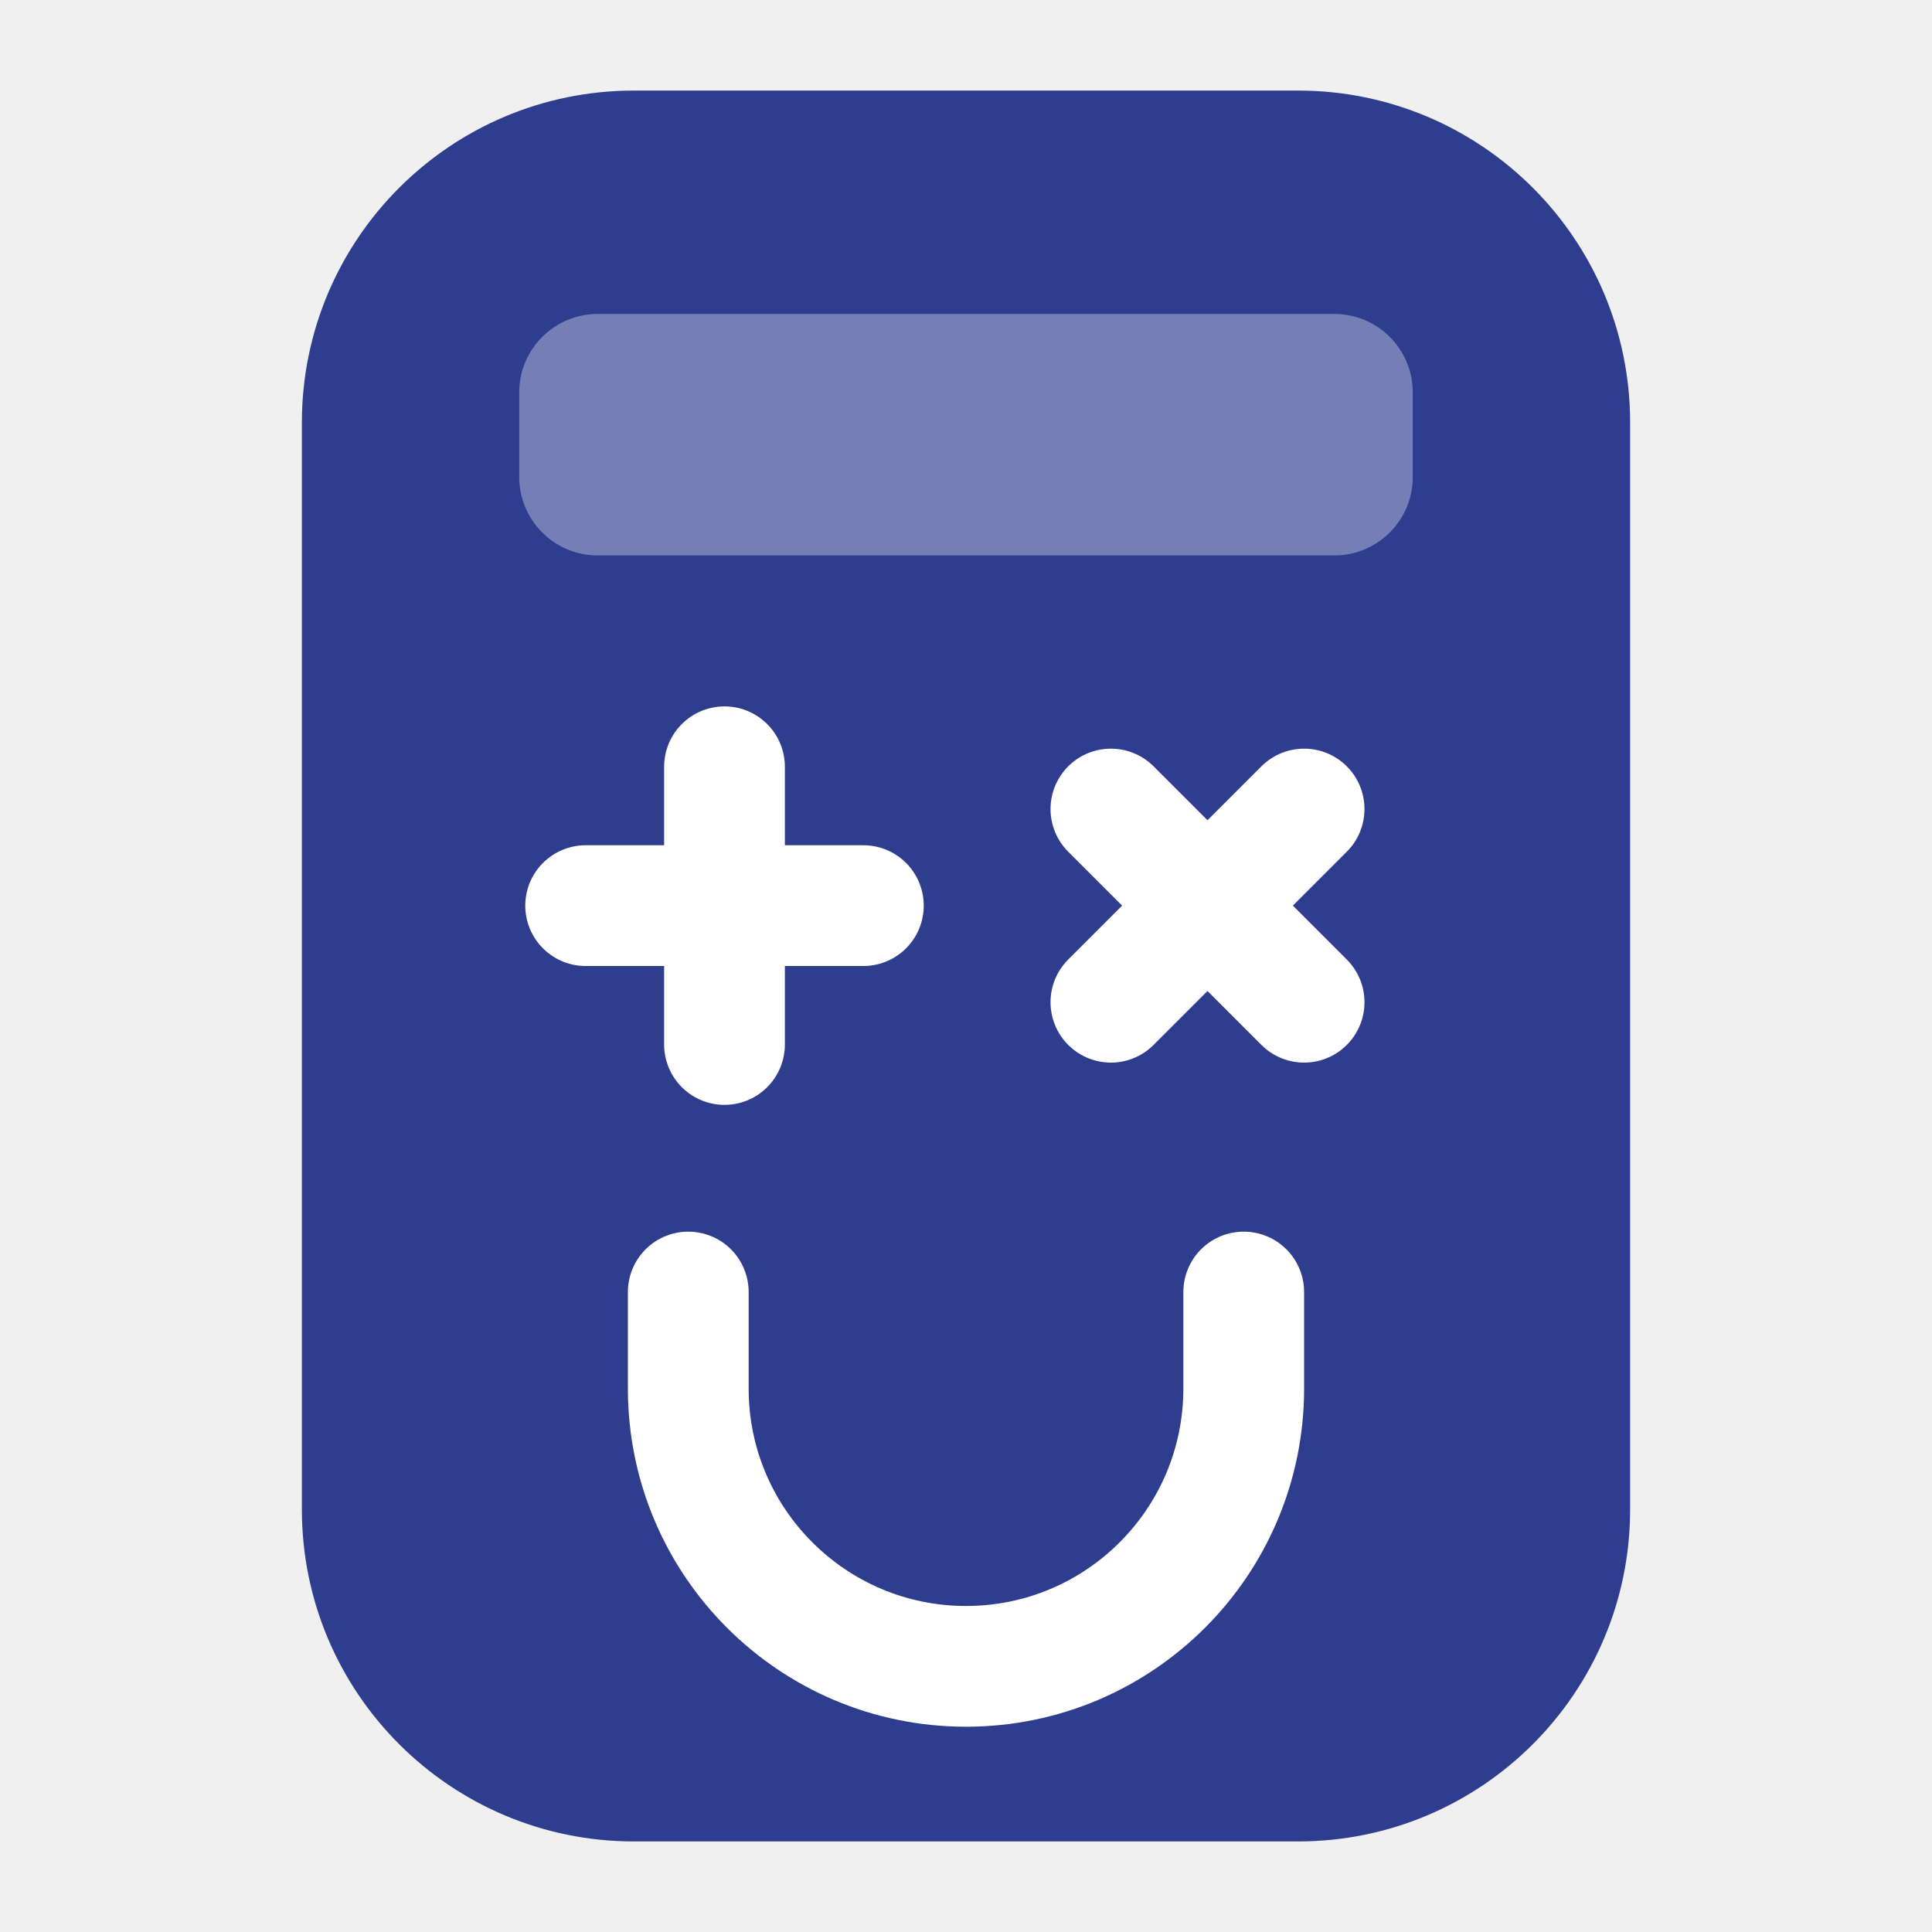
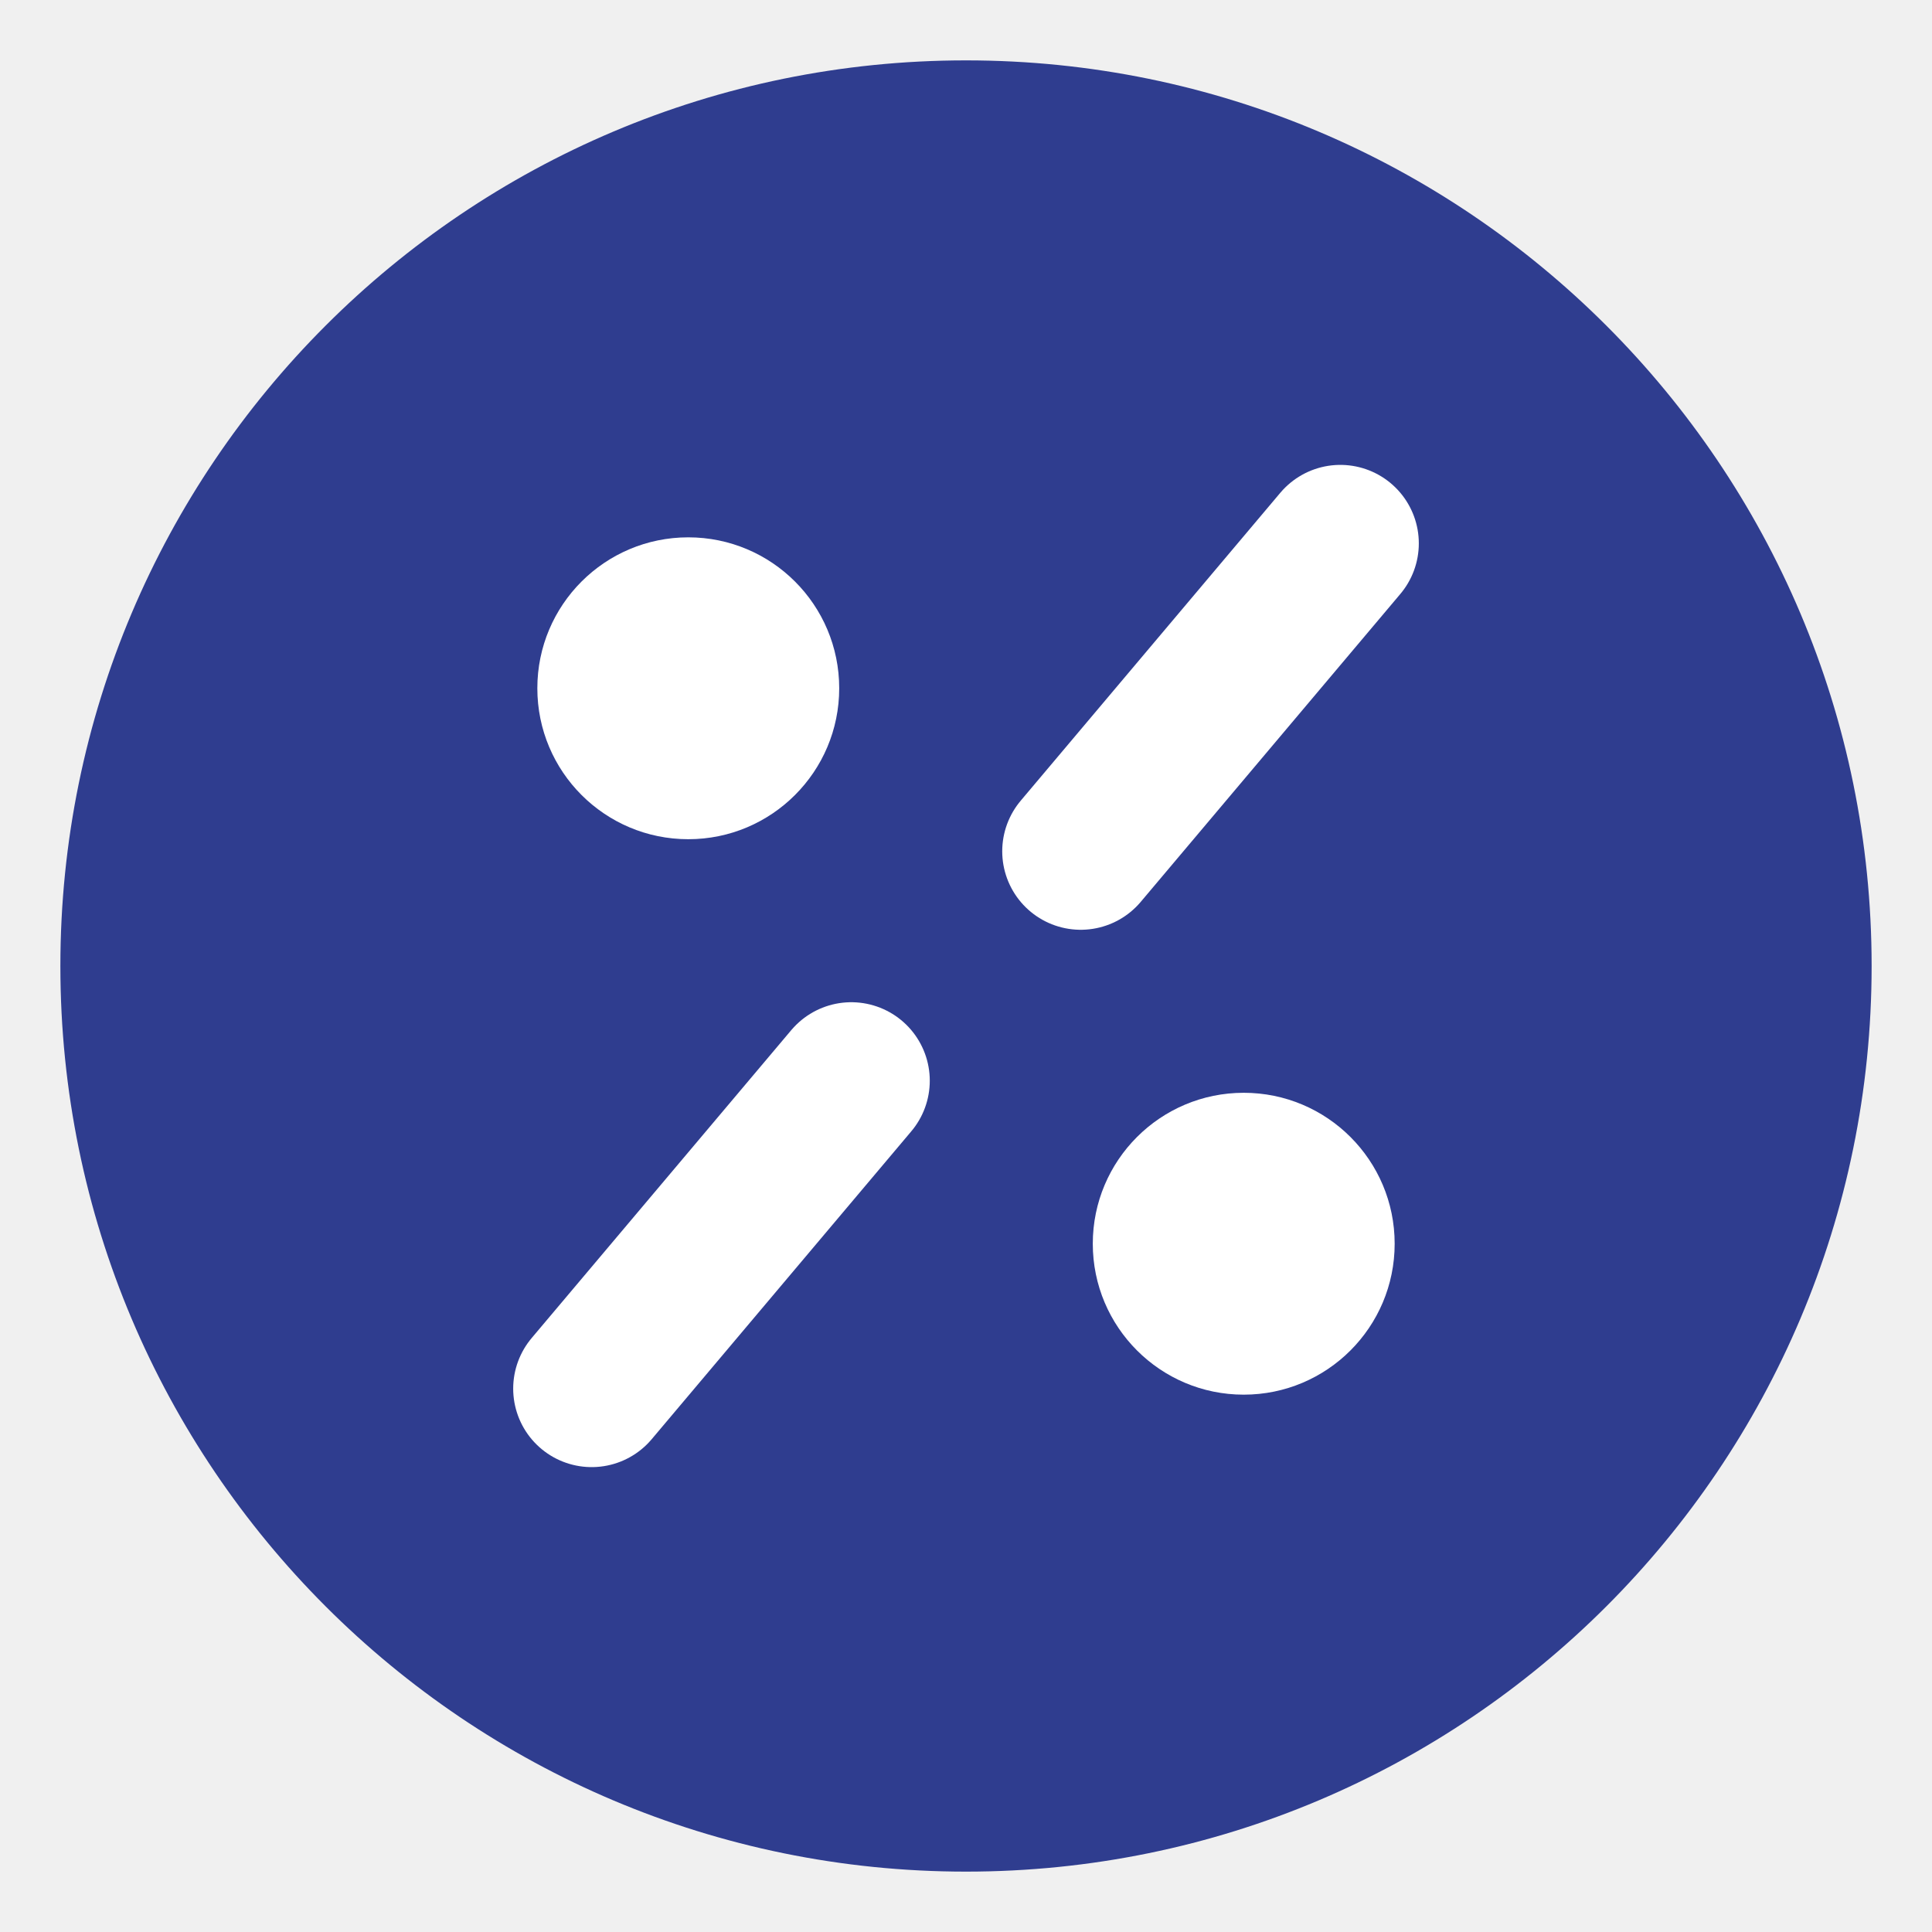
<svg xmlns="http://www.w3.org/2000/svg" viewBox="0 0 32 32" width="32" height="32">
-   <rect x="5" y="1.5" width="22" height="29" rx="5.5" fill="#2f3d8f" />
-   <rect x="8.6" y="5.2" width="14.8" height="4" rx="1.3" fill="#fff" opacity=".34" />
-   <g stroke="#fff" stroke-width="2" stroke-linecap="round" fill="none">
-     <path d="M9.7 15h4.6M12 12.7v4.6" />
-     <path d="M18.4 13.4l3.2 3.2M21.6 13.4l-3.2 3.2" />
-     <path d="M11.4 21.4v1.6a4.6 4.6 0 0 0 9.2 0v-1.6" stroke-linejoin="round" />
+   <circle cx="16" cy="16" r="15" fill="#2f3d8f" />
+   <g stroke="#fff" stroke-width="2.6" stroke-linecap="round" fill="none">
+     <path d="M22.2 9.0 17.9 14.1" />
+     <path d="M14.1 17.9 9.8 23.0" />
+   </g>
+   <g fill="#fff">
+     <circle cx="11.4" cy="11.4" r="2.5" />
+     <circle cx="20.6" cy="20.6" r="2.5" />
  </g>
</svg>
